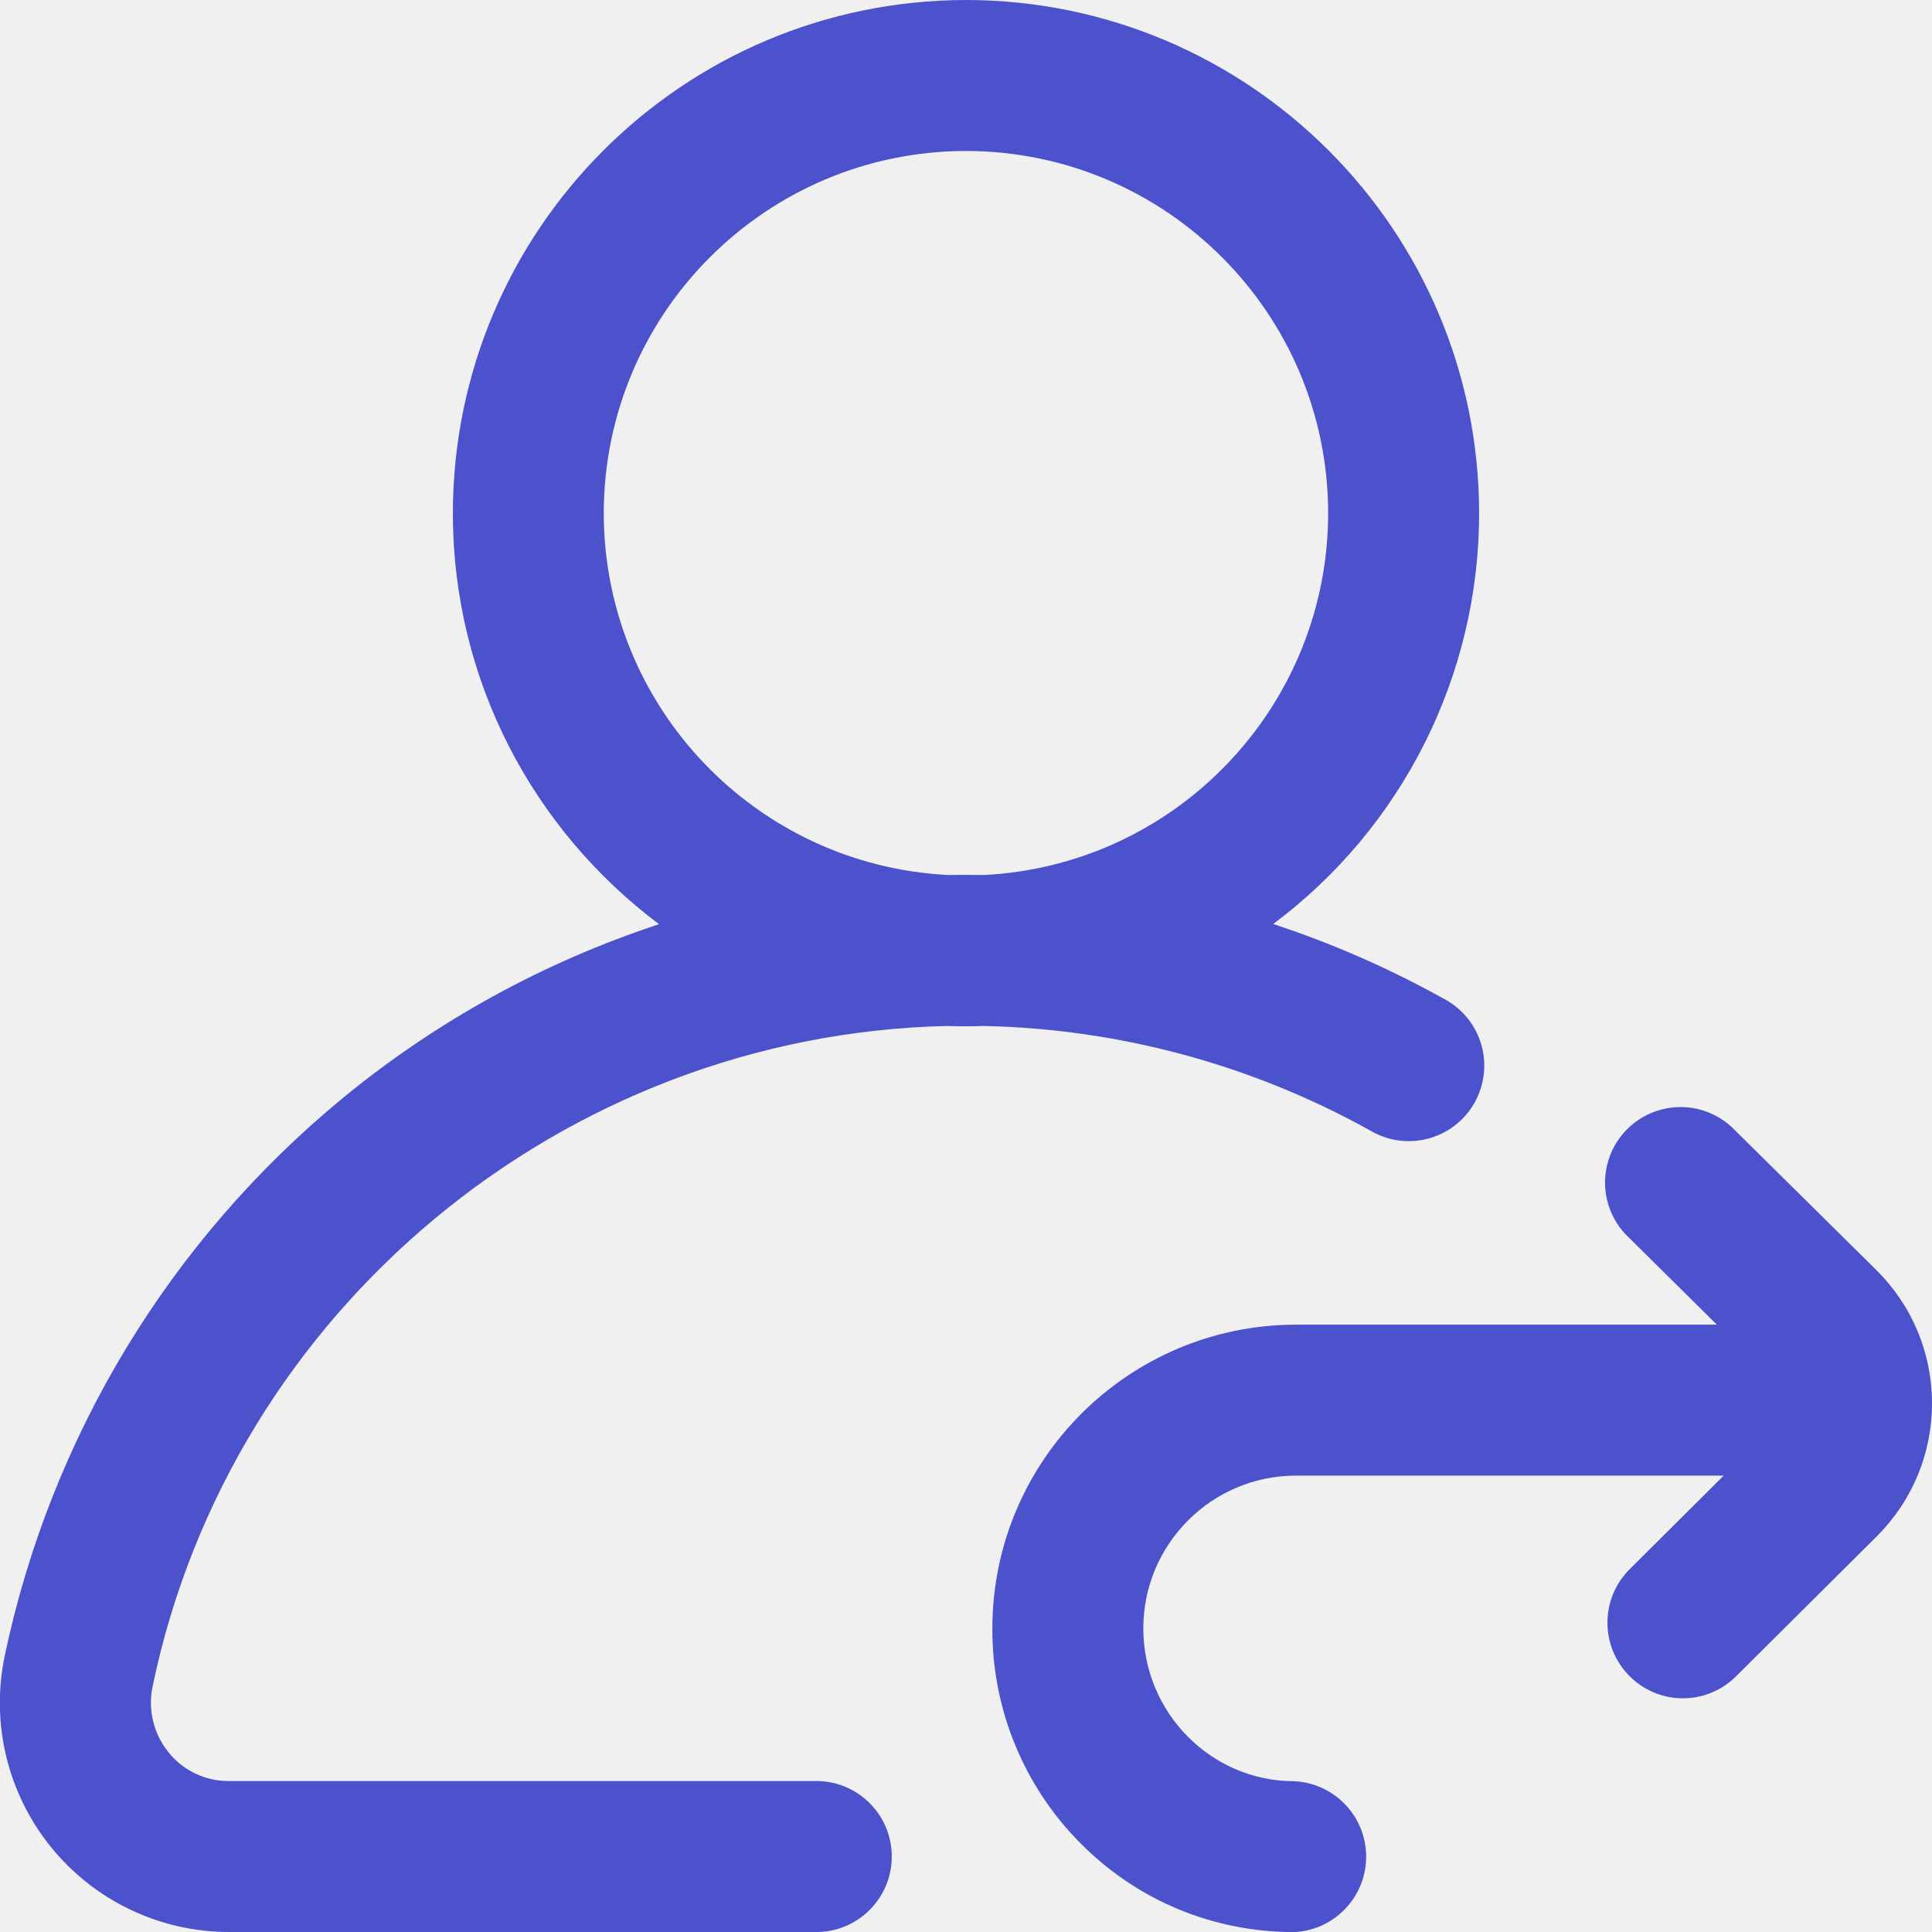
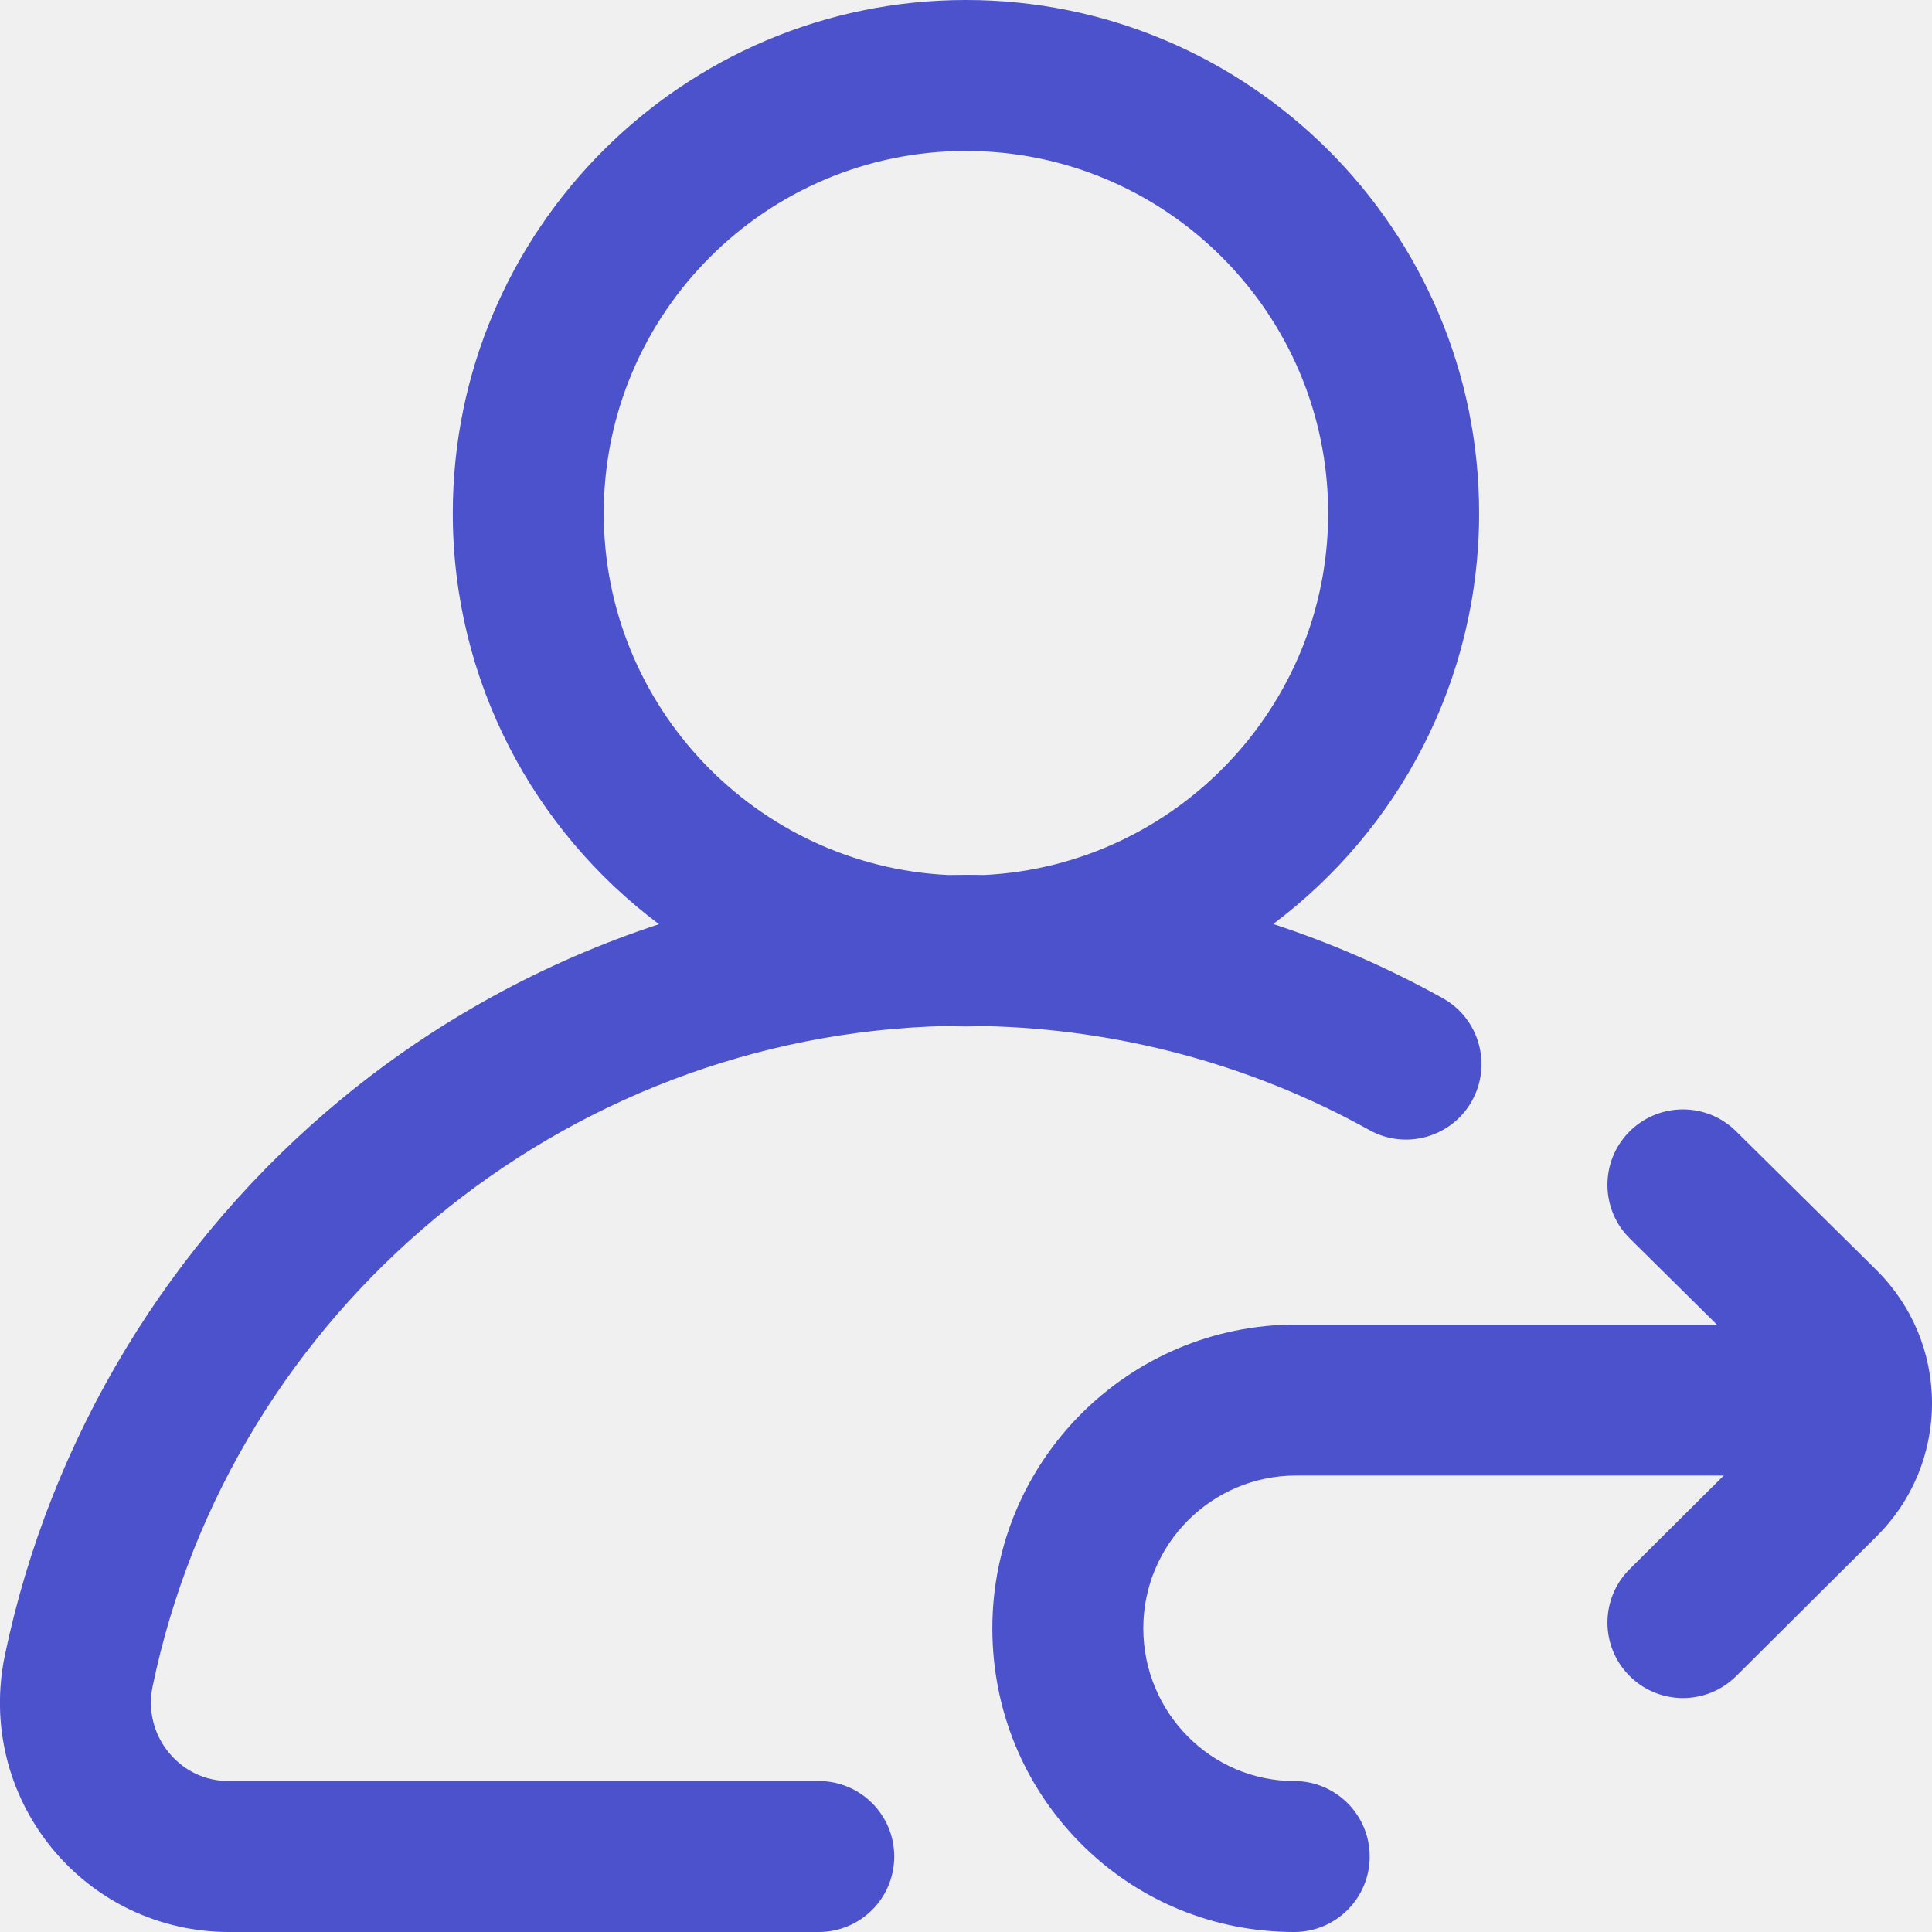
- <svg xmlns="http://www.w3.org/2000/svg" width="22" height="22" fill="none">
+ <svg xmlns="http://www.w3.org/2000/svg" width="22" height="22" viewBox="0 0 22 22" fill="none">
  <g clip-path="url(#clip0)">
-     <path d="M10.78 11.683a5.89 5.89 0 00.423 0 9.464 9.464 0 014.39 1.185.86.86 0 10.835-1.502 11.097 11.097 0 00-1.93-.844 5.839 5.839 0 002.345-4.678A5.85 5.85 0 0011 0a5.85 5.85 0 00-5.843 5.844c0 1.912.923 3.613 2.348 4.68a11.166 11.166 0 00-3.602 1.98A11.212 11.212 0 00.055 18.85 2.61 2.61 0 002.607 22h6.717a.86.86 0 000-1.719H2.607a.873.873 0 01-.687-.326.898.898 0 01-.182-.753c.892-4.287 4.675-7.418 9.043-7.519zm-3.905-5.84a4.13 4.13 0 014.124-4.124 4.13 4.13 0 014.125 4.125 4.13 4.13 0 01-3.92 4.12 10.424 10.424 0 00-.405 0 4.13 4.13 0 01-3.924-4.12zM22 15.978c0 .574-.224 1.113-.632 1.52l-1.598 1.589a.856.856 0 01-1.216-.003.86.86 0 01.004-1.216l1.07-1.065h-4.87c-.959 0-1.739.78-1.739 1.74 0 .959.771 1.74 1.719 1.74a.86.86 0 010 1.718c-.925 0-1.79-.36-2.439-1.016a3.45 3.45 0 01-.999-2.443 3.462 3.462 0 013.459-3.458h4.791l-.99-.98a.86.86 0 111.208-1.222l1.596 1.578c.409.405.635.944.636 1.518z" fill="#4C51CC" />
+     <path d="M10.78 11.683C10.853 11.686 10.926 11.688 10.999 11.688C11.068 11.688 11.136 11.686 11.203 11.684C12.742 11.717 14.255 12.124 15.593 12.868C16.007 13.099 16.531 12.95 16.762 12.535C16.992 12.12 16.843 11.597 16.428 11.366C15.813 11.024 15.166 10.741 14.498 10.522C15.921 9.455 16.843 7.755 16.843 5.844C16.843 2.621 14.222 0 10.999 0C7.777 0 5.156 2.621 5.156 5.844C5.156 7.756 6.079 9.457 7.504 10.524C6.199 10.953 4.974 11.621 3.902 12.503C1.937 14.119 0.571 16.374 0.055 18.851C-0.106 19.628 0.087 20.425 0.586 21.039C1.083 21.65 1.82 22 2.607 22H9.324C9.798 22 10.183 21.615 10.183 21.141C10.183 20.666 9.798 20.281 9.324 20.281H2.607C2.24 20.281 2.019 20.076 1.92 19.954C1.748 19.744 1.682 19.469 1.738 19.202C2.63 14.915 6.413 11.784 10.78 11.683ZM6.875 5.844C6.875 3.569 8.725 1.719 10.999 1.719C13.274 1.719 15.124 3.569 15.124 5.844C15.124 8.05 13.384 9.857 11.204 9.964C11.136 9.962 11.068 9.962 10.999 9.962C10.932 9.962 10.865 9.963 10.799 9.964C8.617 9.859 6.875 8.051 6.875 5.844ZM22 15.977C22 16.551 21.776 17.09 21.368 17.496L19.77 19.086C19.602 19.253 19.383 19.336 19.164 19.336C18.943 19.336 18.722 19.251 18.554 19.082C18.22 18.746 18.221 18.202 18.558 17.867L19.629 16.802H14.759C13.799 16.802 13.019 17.582 13.019 18.541C13.019 19.501 13.79 20.281 14.738 20.281C15.212 20.281 15.597 20.666 15.597 21.141C15.597 21.615 15.212 22 14.738 22C13.813 22 12.947 21.639 12.299 20.984C11.655 20.332 11.3 19.465 11.3 18.541C11.3 16.634 12.852 15.083 14.759 15.083H19.55L18.559 14.103C18.222 13.77 18.219 13.225 18.552 12.888C18.886 12.551 19.43 12.547 19.768 12.881L21.364 14.459C21.773 14.864 21.999 15.403 22 15.977Z" fill="#4C51CC" />
  </g>
  <defs>
    <clipPath id="clip0">
-       <path fill="#fff" d="M0 0h22v22H0z" />
+       <rect width="22" height="22" fill="white" />
    </clipPath>
  </defs>
</svg>
